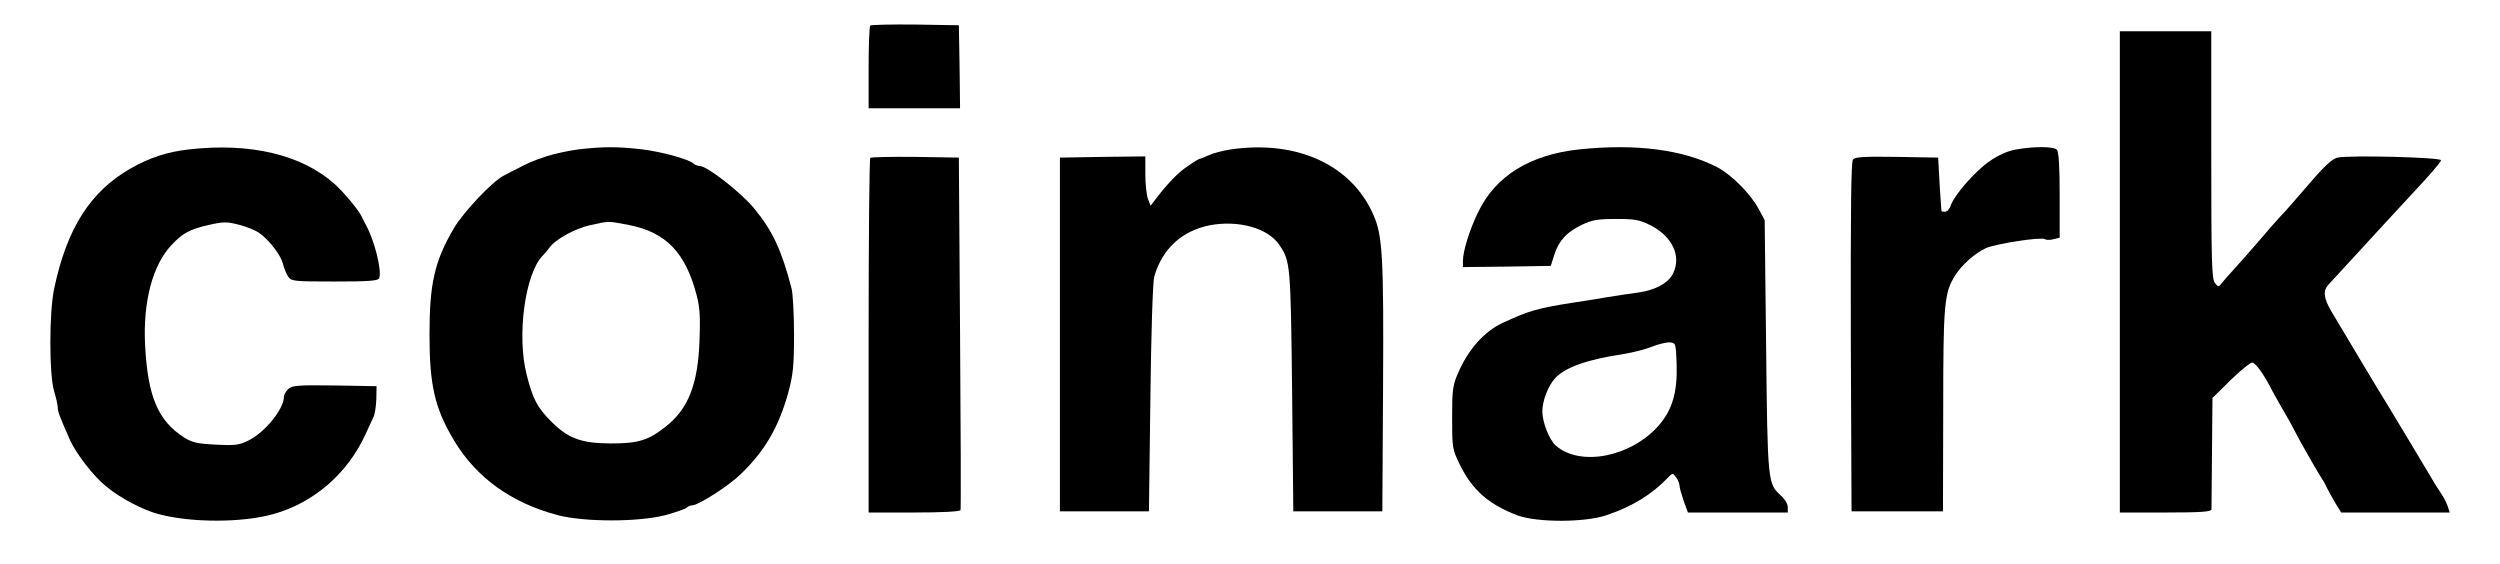
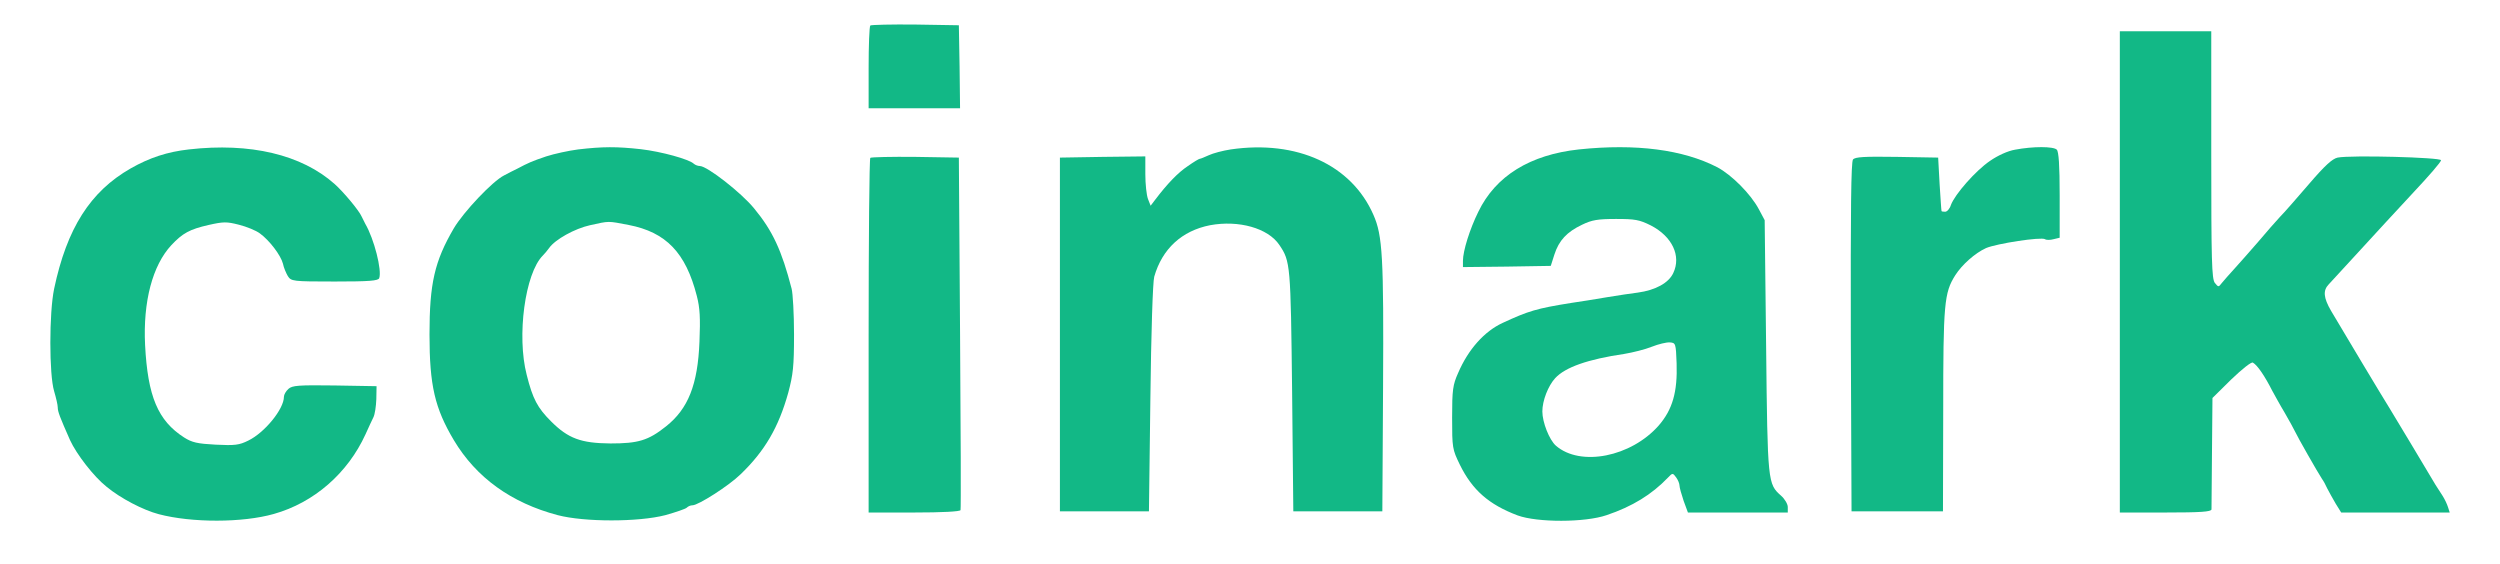
<svg xmlns="http://www.w3.org/2000/svg" version="1.0" width="1039pt" height="234pt" viewBox="0 0 1039 234" preserveAspectRatio="xMidYMid meet">
-   <g transform="translate(0,234) scale(0.1,-0.1)" fill="#000000" stroke="none">
+   <g transform="translate(0,234) scale(0.1,-0.1)" fill="#12b886" stroke="none">
    <path d="M3617 2234 c-4 -4 -7 -83 -7 -176 l0 -168 190 0 190 0 -2 173 -3 172 -181 3 c-99 1 -183 -1 -187 -4z" />
    <path d="M8810 1210 l0 -1000 190 0 c145 0 190 3 191 13 0 6 1 114 2 238 l2 225 78 77 c47 45 84 74 90 70 19 -11 49 -55 81 -118 9 -16 31 -57 51 -90 19 -33 39 -69 44 -80 9 -20 92 -166 111 -195 6 -8 16 -26 22 -40 7 -14 23 -42 35 -63 l23 -37 226 0 225 0 -7 22 c-4 13 -14 34 -23 48 -9 14 -22 34 -29 45 -30 51 -179 299 -192 320 -20 31 -208 345 -242 403 -32 55 -34 85 -10 110 9 10 66 72 126 137 60 66 162 176 225 244 64 68 116 128 116 135 0 12 -375 22 -430 11 -22 -5 -53 -33 -119 -110 -49 -57 -103 -119 -121 -137 -17 -18 -57 -64 -90 -103 -33 -38 -77 -88 -98 -111 -21 -23 -45 -50 -53 -60 -14 -18 -14 -18 -29 0 -13 17 -15 92 -15 533 l0 513 -190 0 -190 0 0 -1000z" />
    <path d="M785 1719 c-89 -10 -163 -34 -242 -79 -168 -96 -265 -249 -318 -500 -21 -100 -21 -357 0 -426 8 -27 15 -57 15 -67 0 -18 9 -41 51 -136 27 -59 99 -152 152 -194 58 -48 152 -97 217 -114 137 -36 348 -36 478 1 167 47 307 169 381 331 13 28 27 60 33 71 6 12 11 46 12 75 l1 54 -174 3 c-151 2 -176 0 -192 -14 -11 -10 -19 -24 -19 -33 0 -51 -80 -149 -148 -182 -38 -19 -56 -21 -136 -17 -76 4 -98 9 -131 30 -109 70 -151 171 -162 384 -9 181 31 331 109 415 47 50 76 66 155 84 62 14 75 14 126 1 32 -8 71 -24 87 -36 40 -29 87 -91 96 -126 3 -16 13 -39 20 -51 14 -22 19 -23 195 -23 144 0 181 3 185 14 12 32 -21 163 -58 226 -4 8 -11 22 -15 30 -10 24 -75 102 -112 135 -138 123 -352 173 -606 144z" />
    <path d="M2403 1719 c-39 -5 -99 -18 -133 -29 -59 -20 -73 -26 -122 -52 -13 -6 -36 -18 -53 -27 -48 -24 -168 -151 -209 -220 -80 -137 -101 -229 -101 -441 0 -212 22 -306 101 -439 93 -156 239 -261 432 -312 111 -29 335 -29 447 0 43 12 84 26 89 31 6 6 16 10 24 10 24 0 151 81 200 129 100 96 158 195 198 339 20 75 24 109 24 242 0 85 -5 171 -10 190 -41 159 -79 241 -156 334 -53 65 -194 175 -225 176 -8 0 -19 4 -25 9 -19 19 -135 51 -221 61 -100 11 -157 11 -260 -1z m210 -314 c155 -30 237 -115 283 -295 13 -50 15 -92 11 -190 -7 -179 -47 -279 -139 -352 -74 -59 -116 -71 -231 -71 -123 1 -176 21 -247 92 -56 56 -76 93 -101 193 -42 162 -7 422 67 496 7 7 19 21 26 31 25 36 107 81 170 95 82 18 72 18 161 1z" />
    <path d="M5115 1719 c-33 -5 -74 -16 -91 -24 -18 -8 -34 -15 -38 -15 -3 0 -25 -13 -49 -30 -41 -27 -86 -74 -136 -140 l-19 -25 -11 28 c-6 16 -11 62 -11 103 l0 74 -177 -2 -178 -3 0 -735 0 -735 185 0 185 0 6 470 c3 268 10 485 16 505 33 116 115 191 232 214 119 22 241 -12 288 -82 46 -68 47 -81 53 -607 l5 -500 185 0 185 0 3 515 c3 542 -2 631 -40 717 -91 208 -318 312 -593 272z" />
    <path d="M6562 1719 c-203 -22 -346 -110 -418 -259 -36 -73 -64 -163 -64 -204 l0 -26 183 2 182 3 15 47 c19 59 52 94 115 124 41 20 66 24 141 24 79 0 97 -3 145 -27 89 -46 127 -127 93 -198 -19 -41 -74 -71 -147 -81 -23 -3 -80 -11 -127 -19 -47 -8 -114 -19 -150 -24 -144 -23 -177 -33 -285 -83 -76 -35 -143 -110 -185 -208 -22 -49 -25 -70 -25 -185 0 -127 1 -132 32 -196 52 -106 121 -166 240 -211 82 -30 280 -30 370 1 107 36 188 86 255 156 19 20 20 20 34 1 8 -11 14 -26 14 -34 0 -8 8 -36 17 -63 l18 -49 207 0 208 0 0 23 c0 12 -13 34 -28 47 -55 49 -56 52 -62 620 l-6 525 -24 45 c-34 64 -113 143 -173 175 -142 73 -337 99 -575 74z m406 -889 c4 -119 -17 -192 -74 -258 -115 -131 -326 -173 -428 -84 -27 24 -56 97 -56 142 0 45 24 106 53 138 42 46 137 79 287 101 36 6 88 19 115 30 28 11 61 19 75 18 24 -2 25 -4 28 -87z" />
    <path d="M8375 1718 c-30 -5 -72 -24 -105 -47 -59 -40 -146 -139 -162 -183 -5 -16 -16 -28 -24 -28 -8 0 -15 1 -15 3 -1 1 -4 52 -8 112 l-6 110 -171 3 c-136 2 -174 0 -183 -11 -8 -11 -10 -205 -9 -738 l3 -724 190 0 190 0 1 420 c0 444 4 488 50 561 28 44 82 92 128 113 45 19 228 47 245 37 5 -4 22 -4 36 0 l25 6 0 177 c0 124 -4 181 -12 189 -14 14 -99 14 -173 0z" />
    <path d="M3617 1684 c-4 -4 -7 -337 -7 -741 l0 -733 189 0 c117 0 191 4 193 10 2 5 1 337 -2 737 l-5 728 -181 3 c-99 1 -183 -1 -187 -4z" />
  </g>
</svg>
